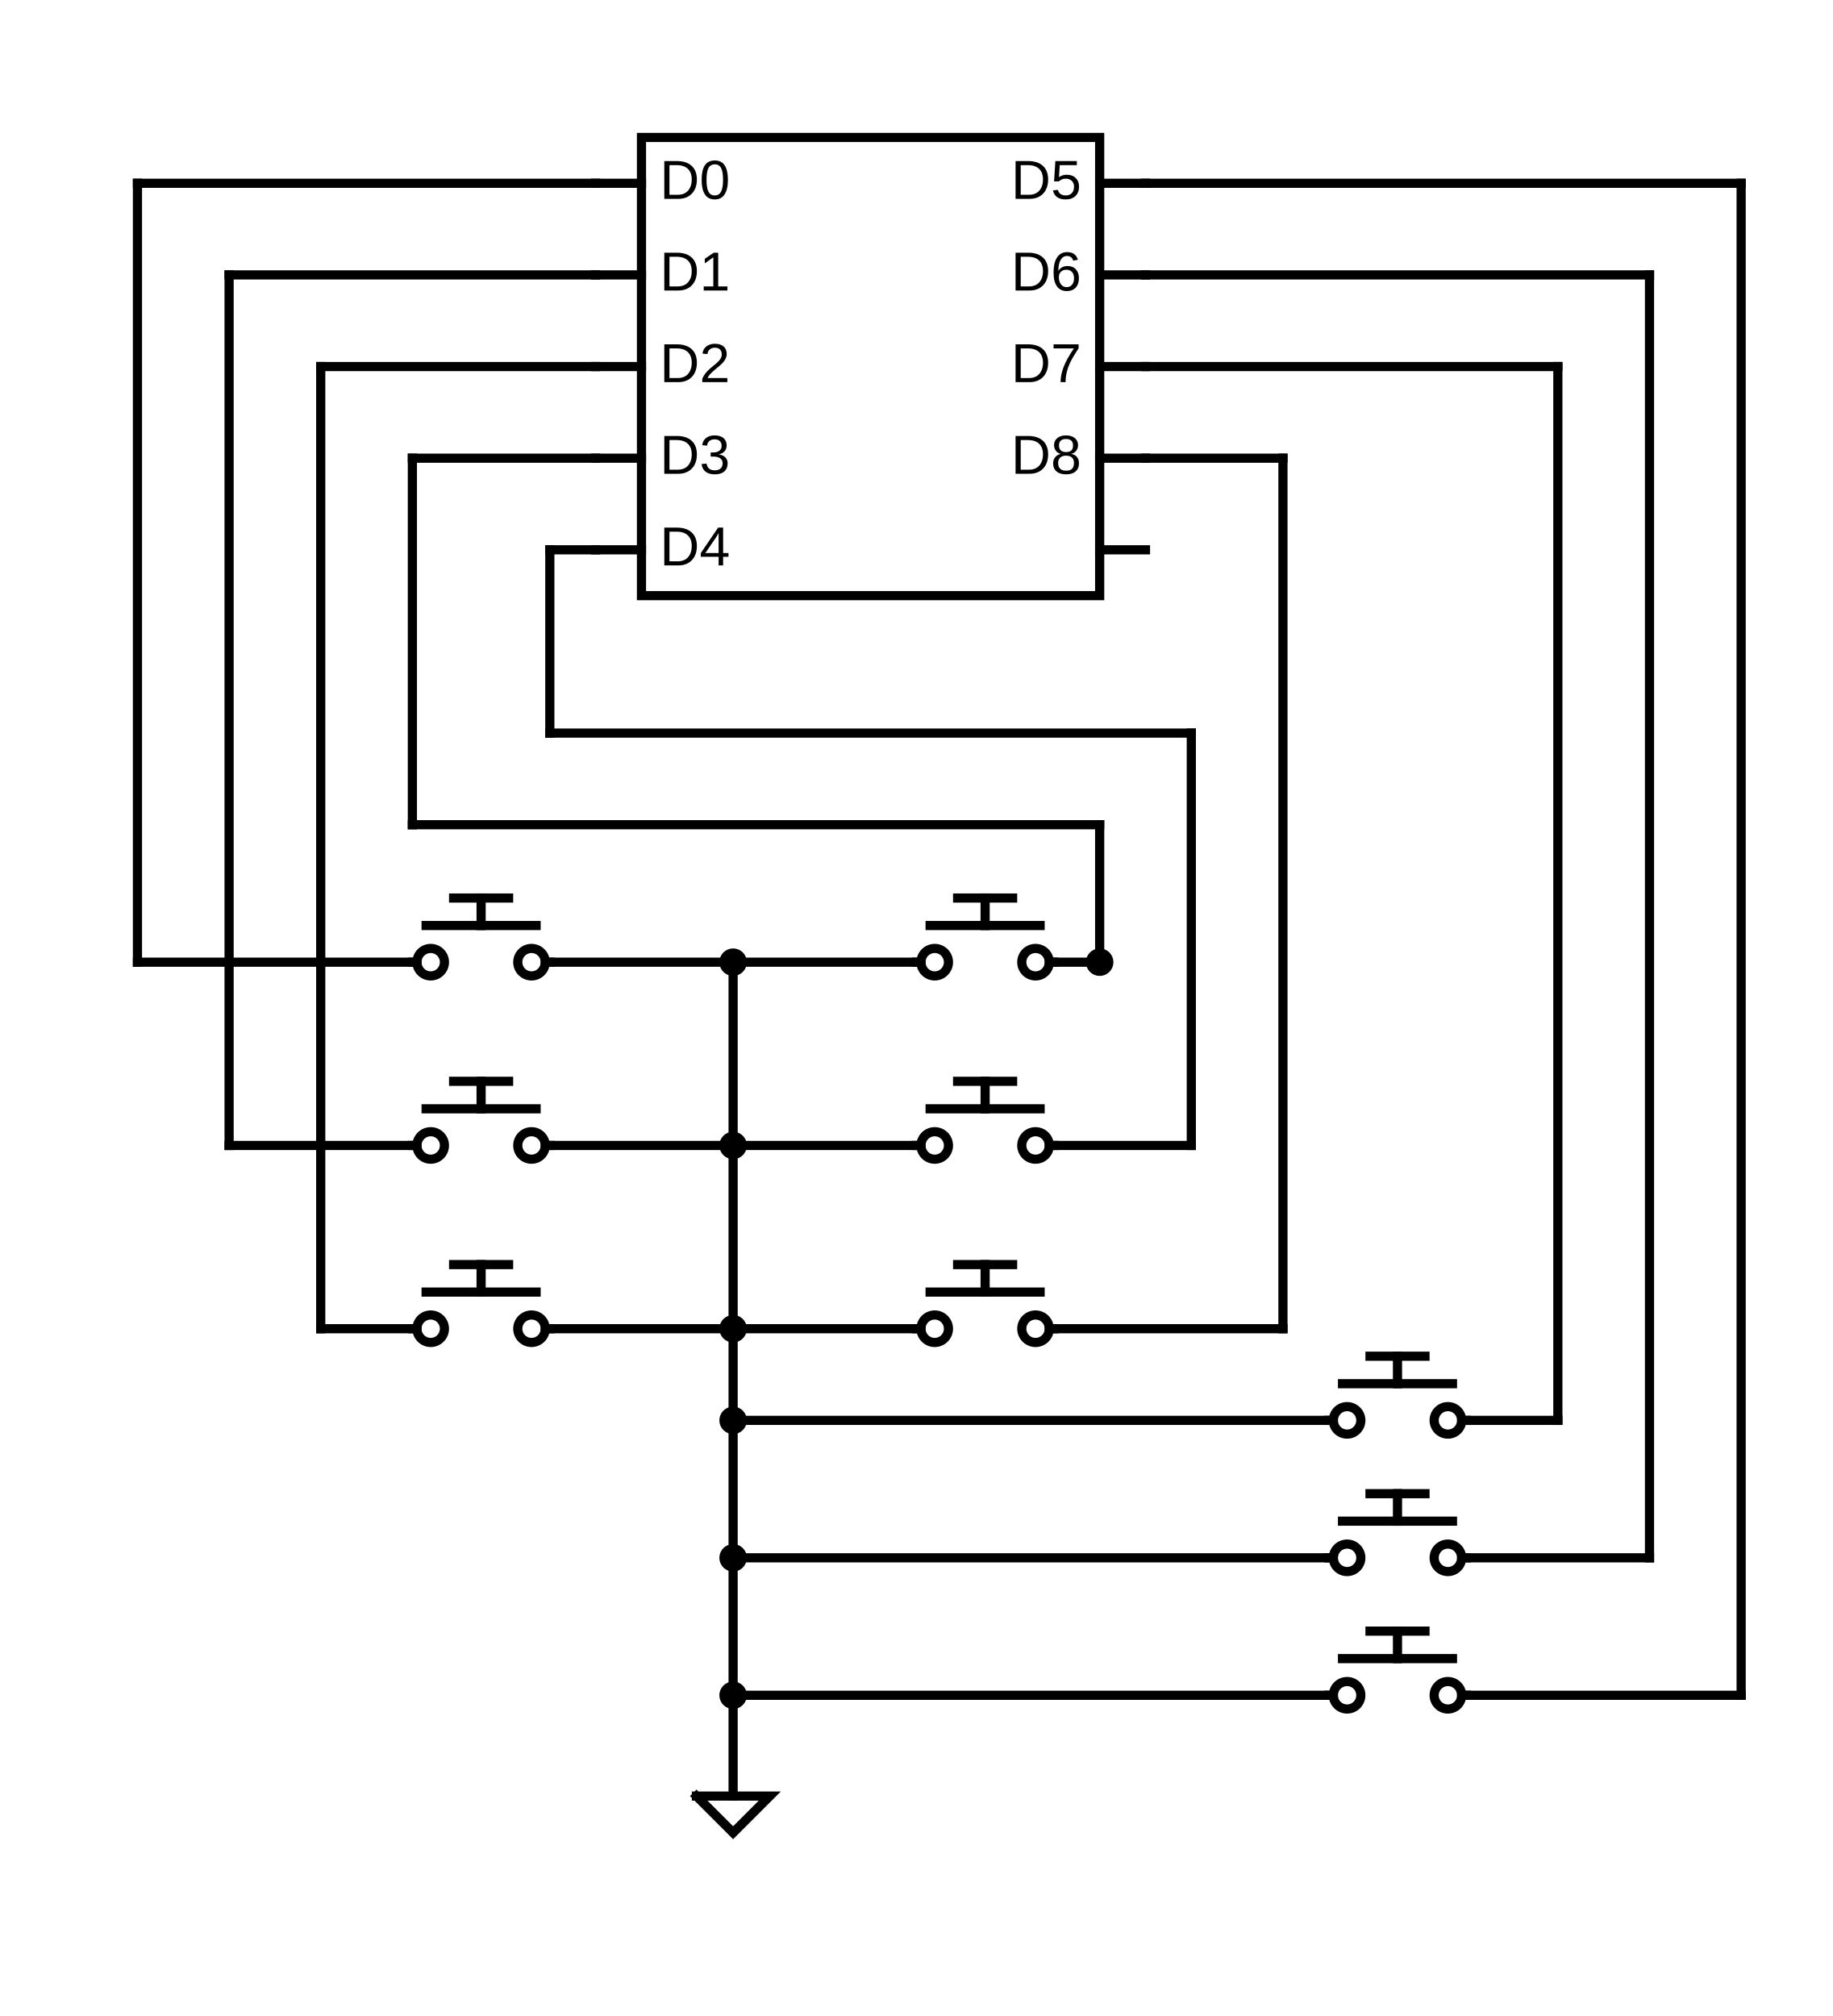
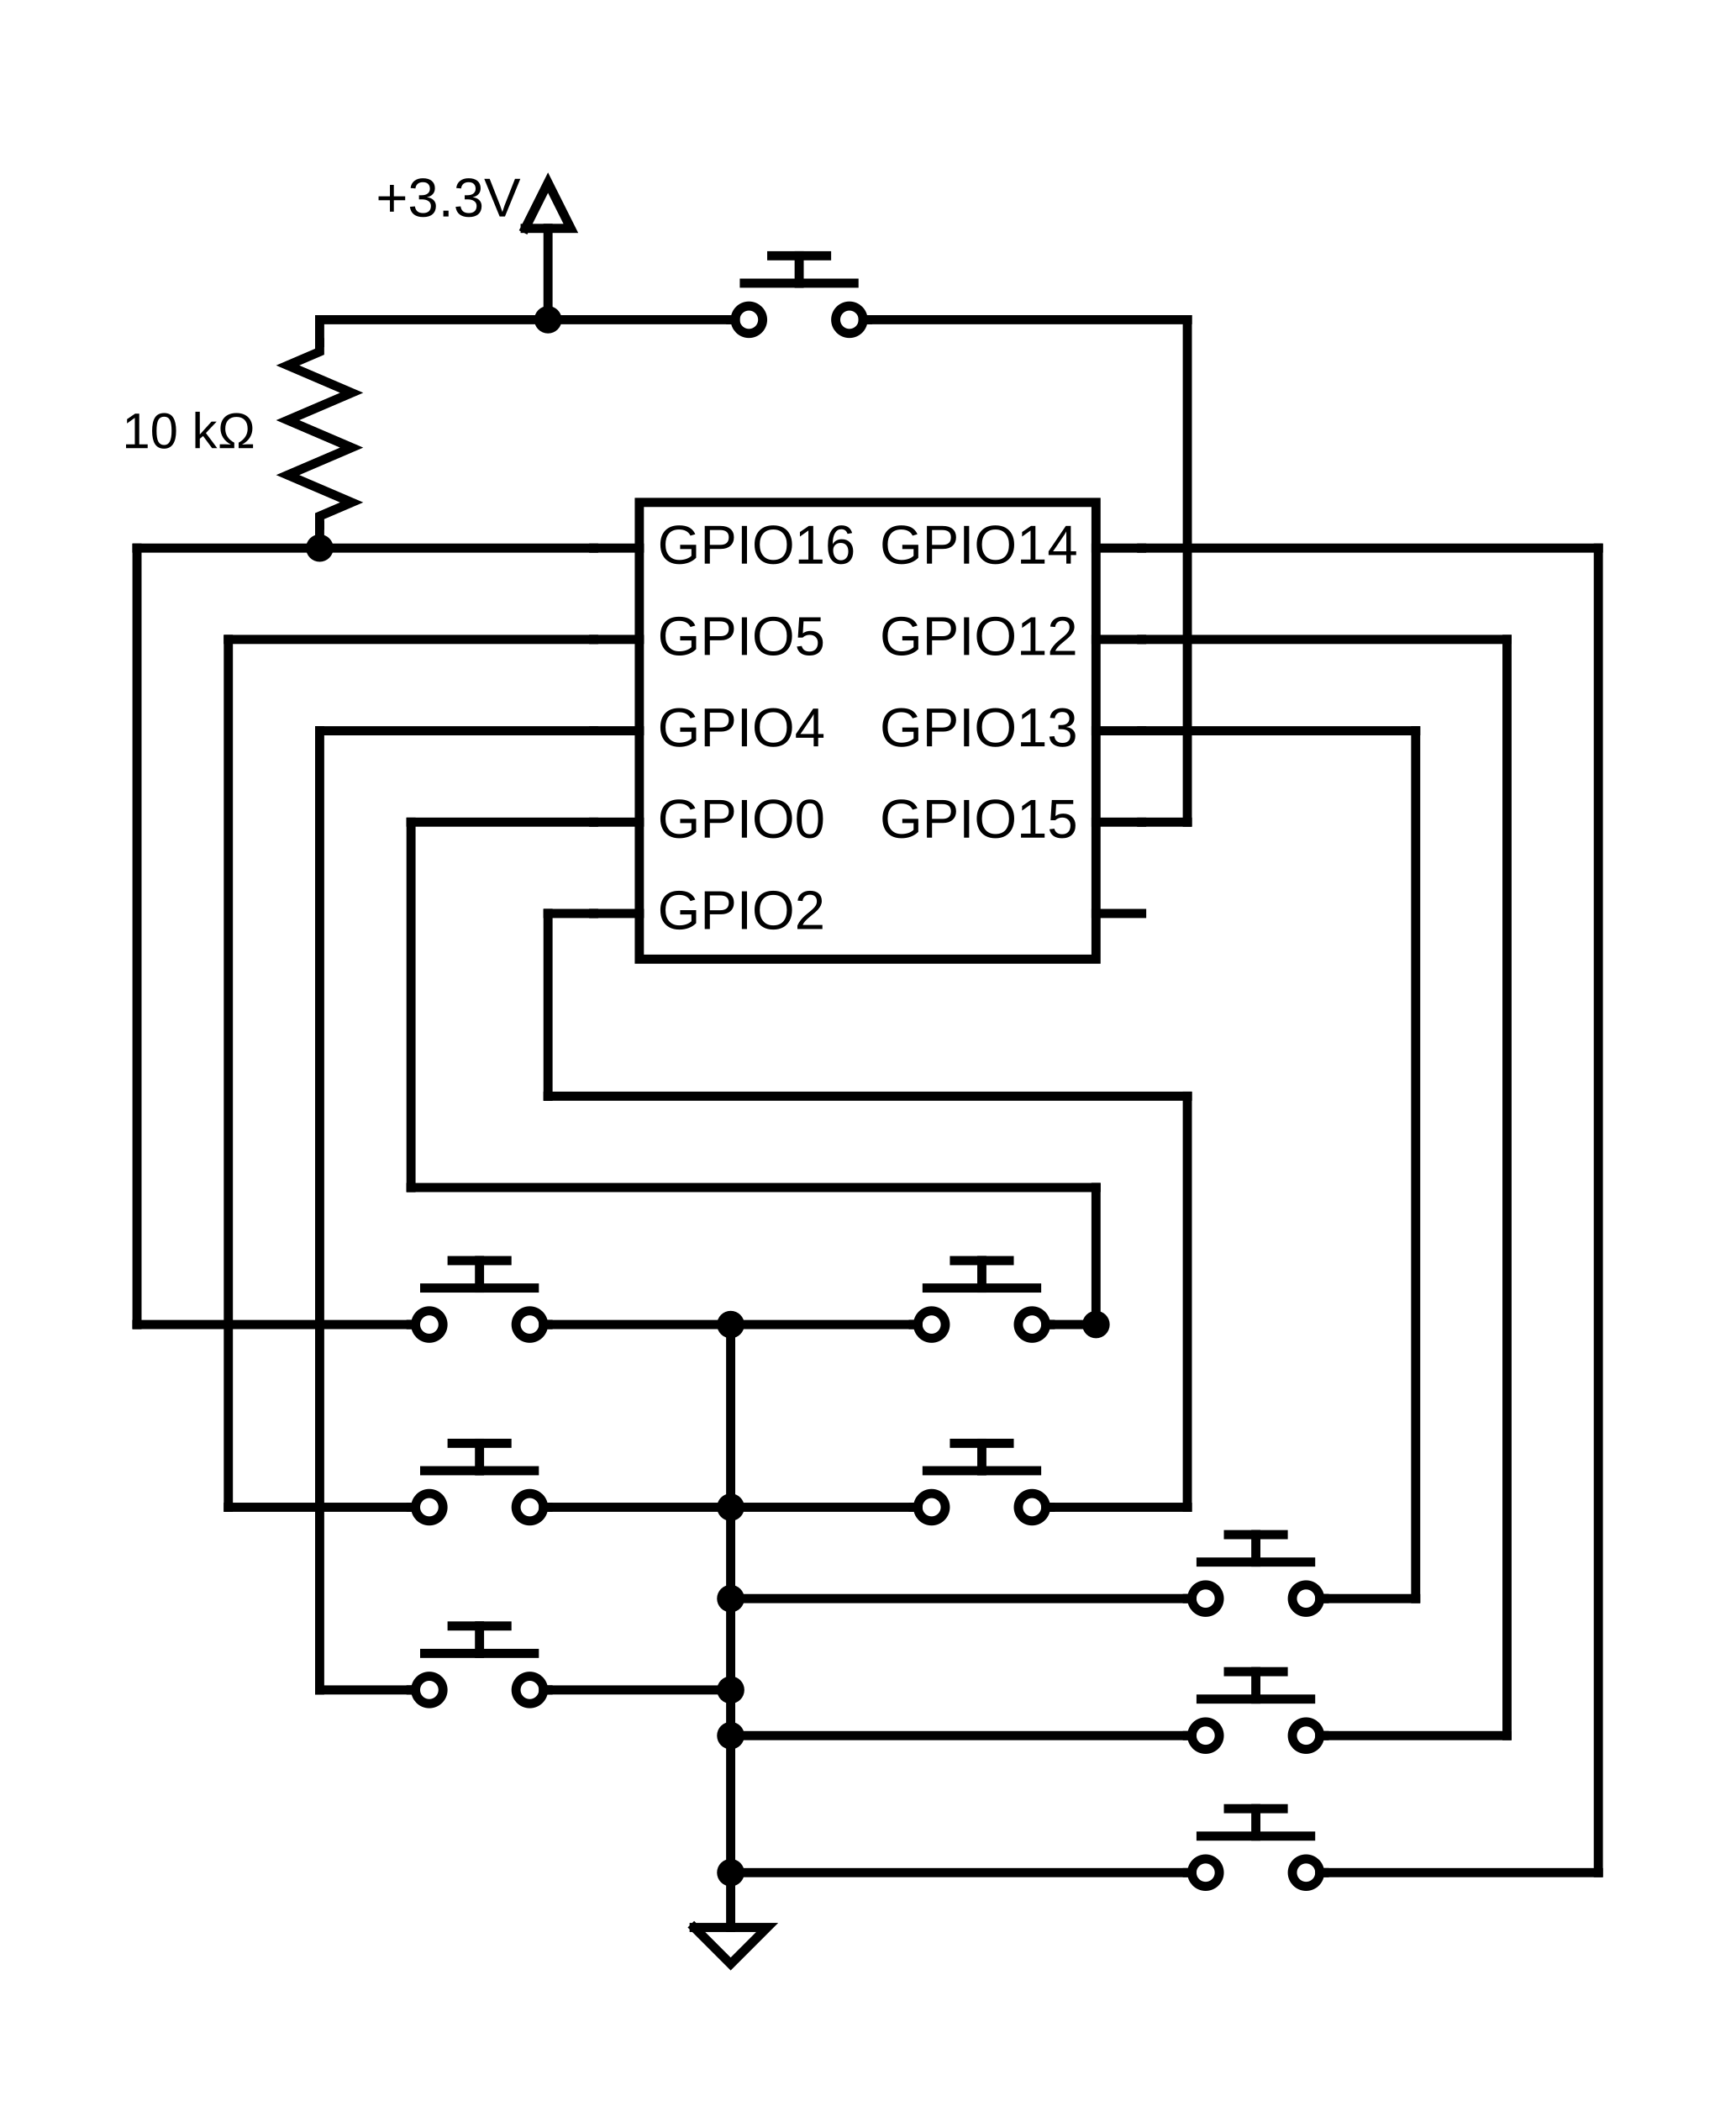
- <svg xmlns="http://www.w3.org/2000/svg" version="1.1" width="400" height="440">
-   <line x1="250" y1="100" x2="280" y2="100" style="stroke:rgb(0, 0, 0);stroke-linecap:square;stroke-width:2" />
-   <line x1="250" y1="80" x2="340" y2="80" style="stroke:rgb(0, 0, 0);stroke-linecap:square;stroke-width:2" />
-   <line x1="250" y1="60" x2="360" y2="60" style="stroke:rgb(0, 0, 0);stroke-linecap:square;stroke-width:2" />
-   <line x1="250" y1="40" x2="380" y2="40" style="stroke:rgb(0, 0, 0);stroke-linecap:square;stroke-width:2" />
-   <line x1="380" y1="40" x2="380" y2="370" style="stroke:rgb(0, 0, 0);stroke-linecap:square;stroke-width:2" />
-   <line x1="360" y1="60" x2="360" y2="340" style="stroke:rgb(0, 0, 0);stroke-linecap:square;stroke-width:2" />
-   <line x1="340" y1="80" x2="340" y2="310" style="stroke:rgb(0, 0, 0);stroke-linecap:square;stroke-width:2" />
-   <line x1="320" y1="370" x2="380" y2="370" style="stroke:rgb(0, 0, 0);stroke-linecap:square;stroke-width:2" />
-   <line x1="320" y1="340" x2="360" y2="340" style="stroke:rgb(0, 0, 0);stroke-linecap:square;stroke-width:2" />
-   <line x1="320" y1="310" x2="340" y2="310" style="stroke:rgb(0, 0, 0);stroke-linecap:square;stroke-width:2" />
-   <line x1="160" y1="370" x2="290" y2="370" style="stroke:rgb(0, 0, 0);stroke-linecap:square;stroke-width:2" />
-   <line x1="160" y1="340" x2="290" y2="340" style="stroke:rgb(0, 0, 0);stroke-linecap:square;stroke-width:2" />
-   <line x1="160" y1="310" x2="290" y2="310" style="stroke:rgb(0, 0, 0);stroke-linecap:square;stroke-width:2" />
-   <line x1="290" y1="370" x2="291" y2="370" style="stroke:rgb(0, 0, 0);stroke-linecap:square;stroke-width:2" />
-   <line x1="319" y1="370" x2="320" y2="370" style="stroke:rgb(0, 0, 0);stroke-linecap:square;stroke-width:2" />
-   <ellipse cx="294" cy="370" rx="3" ry="3" style="fill-opacity:0;fill:rgb(0, 0, 0);stroke:rgb(0, 0, 0);stroke-width:2" />
-   <ellipse cx="316" cy="370" rx="3" ry="3" style="fill-opacity:0;fill:rgb(0, 0, 0);stroke:rgb(0, 0, 0);stroke-width:2" />
-   <line x1="293" y1="362" x2="317" y2="362" style="stroke:rgb(0, 0, 0);stroke-linecap:square;stroke-width:2" />
-   <line x1="299" y1="356" x2="311" y2="356" style="stroke:rgb(0, 0, 0);stroke-linecap:square;stroke-width:2" />
-   <line x1="305" y1="356" x2="305" y2="362" style="stroke:rgb(0, 0, 0);stroke-linecap:square;stroke-width:2" />
-   <line x1="290" y1="340" x2="291" y2="340" style="stroke:rgb(0, 0, 0);stroke-linecap:square;stroke-width:2" />
-   <line x1="319" y1="340" x2="320" y2="340" style="stroke:rgb(0, 0, 0);stroke-linecap:square;stroke-width:2" />
-   <ellipse cx="294" cy="340" rx="3" ry="3" style="fill-opacity:0;fill:rgb(0, 0, 0);stroke:rgb(0, 0, 0);stroke-width:2" />
-   <ellipse cx="316" cy="340" rx="3" ry="3" style="fill-opacity:0;fill:rgb(0, 0, 0);stroke:rgb(0, 0, 0);stroke-width:2" />
-   <line x1="293" y1="332" x2="317" y2="332" style="stroke:rgb(0, 0, 0);stroke-linecap:square;stroke-width:2" />
-   <line x1="299" y1="326" x2="311" y2="326" style="stroke:rgb(0, 0, 0);stroke-linecap:square;stroke-width:2" />
-   <line x1="305" y1="326" x2="305" y2="332" style="stroke:rgb(0, 0, 0);stroke-linecap:square;stroke-width:2" />
-   <line x1="290" y1="310" x2="291" y2="310" style="stroke:rgb(0, 0, 0);stroke-linecap:square;stroke-width:2" />
-   <line x1="319" y1="310" x2="320" y2="310" style="stroke:rgb(0, 0, 0);stroke-linecap:square;stroke-width:2" />
-   <ellipse cx="294" cy="310" rx="3" ry="3" style="fill-opacity:0;fill:rgb(0, 0, 0);stroke:rgb(0, 0, 0);stroke-width:2" />
-   <ellipse cx="316" cy="310" rx="3" ry="3" style="fill-opacity:0;fill:rgb(0, 0, 0);stroke:rgb(0, 0, 0);stroke-width:2" />
-   <line x1="293" y1="302" x2="317" y2="302" style="stroke:rgb(0, 0, 0);stroke-linecap:square;stroke-width:2" />
-   <line x1="299" y1="296" x2="311" y2="296" style="stroke:rgb(0, 0, 0);stroke-linecap:square;stroke-width:2" />
-   <line x1="305" y1="296" x2="305" y2="302" style="stroke:rgb(0, 0, 0);stroke-linecap:square;stroke-width:2" />
-   <line x1="120" y1="160" x2="260" y2="160" style="stroke:rgb(0, 0, 0);stroke-linecap:square;stroke-width:2" />
-   <line x1="120" y1="120" x2="120" y2="160" style="stroke:rgb(0, 0, 0);stroke-linecap:square;stroke-width:2" />
-   <line x1="90" y1="100" x2="90" y2="180" style="stroke:rgb(0, 0, 0);stroke-linecap:square;stroke-width:2" />
-   <line x1="90" y1="180" x2="240" y2="180" style="stroke:rgb(0, 0, 0);stroke-linecap:square;stroke-width:2" />
-   <line x1="280" y1="100" x2="280" y2="290" style="stroke:rgb(0, 0, 0);stroke-linecap:square;stroke-width:2" />
-   <line x1="260" y1="160" x2="260" y2="250" style="stroke:rgb(0, 0, 0);stroke-linecap:square;stroke-width:2" />
-   <line x1="240" y1="180" x2="240" y2="210" style="stroke:rgb(0, 0, 0);stroke-linecap:square;stroke-width:2" />
-   <line x1="120" y1="120" x2="130" y2="120" style="stroke:rgb(0, 0, 0);stroke-linecap:square;stroke-width:2" />
-   <line x1="90" y1="100" x2="130" y2="100" style="stroke:rgb(0, 0, 0);stroke-linecap:square;stroke-width:2" />
-   <line x1="230" y1="290" x2="280" y2="290" style="stroke:rgb(0, 0, 0);stroke-linecap:square;stroke-width:2" />
-   <line x1="230" y1="250" x2="260" y2="250" style="stroke:rgb(0, 0, 0);stroke-linecap:square;stroke-width:2" />
-   <line x1="230" y1="210" x2="240" y2="210" style="stroke:rgb(0, 0, 0);stroke-linecap:square;stroke-width:2" />
+ <svg xmlns="http://www.w3.org/2000/svg" version="1.1" width="380" height="460">
+   <line x1="250" y1="180" x2="260" y2="180" style="stroke:rgb(0, 0, 0);stroke-linecap:square;stroke-width:2" />
+   <line x1="190" y1="70" x2="260" y2="70" style="stroke:rgb(0, 0, 0);stroke-linecap:square;stroke-width:2" />
+   <line x1="70" y1="70" x2="70" y2="75" style="stroke:rgb(0, 0, 0);stroke-linecap:square;stroke-width:2" />
+   <line x1="70" y1="115" x2="70" y2="120" style="stroke:rgb(0, 0, 0);stroke-linecap:square;stroke-width:2" />
+   <path d="M 70,75 L 70,77 L 63,80 L 77,86 L 63,92 L 77,98 L 63,104 L 77,110 L 70,113 L 70,115" style="fill-opacity:0;fill:rgb(0, 0, 0);stroke:rgb(0, 0, 0);stroke-linecap:square;stroke-width:2" />
+   <text x="56" y="95" style="font-family:Arial;font-size:11px;text-anchor:end" dominant-baseline="middle" transform="rotate(0, 56, 95)">10 kΩ</text>
+   <path d="M 115,50 L 125,50 L 120,40 L 115,50" style="fill-opacity:0;fill:rgb(0, 0, 0);stroke:rgb(0, 0, 0);stroke-linecap:square;stroke-width:2" />
+   <text x="114" y="44" style="font-family:Arial;font-size:12px;text-anchor:end" dominant-baseline="middle" transform="rotate(0, 114, 44)">+3.3V</text>
+   <line x1="120" y1="50" x2="120" y2="70" style="stroke:rgb(0, 0, 0);stroke-linecap:square;stroke-width:2" />
+   <line x1="260" y1="70" x2="260" y2="180" style="stroke:rgb(0, 0, 0);stroke-linecap:square;stroke-width:2" />
+   <line x1="250" y1="160" x2="310" y2="160" style="stroke:rgb(0, 0, 0);stroke-linecap:square;stroke-width:2" />
+   <line x1="250" y1="140" x2="330" y2="140" style="stroke:rgb(0, 0, 0);stroke-linecap:square;stroke-width:2" />
+   <line x1="250" y1="120" x2="350" y2="120" style="stroke:rgb(0, 0, 0);stroke-linecap:square;stroke-width:2" />
+   <line x1="350" y1="120" x2="350" y2="410" style="stroke:rgb(0, 0, 0);stroke-linecap:square;stroke-width:2" />
+   <line x1="330" y1="140" x2="330" y2="380" style="stroke:rgb(0, 0, 0);stroke-linecap:square;stroke-width:2" />
+   <line x1="310" y1="160" x2="310" y2="350" style="stroke:rgb(0, 0, 0);stroke-linecap:square;stroke-width:2" />
+   <line x1="290" y1="410" x2="350" y2="410" style="stroke:rgb(0, 0, 0);stroke-linecap:square;stroke-width:2" />
+   <line x1="290" y1="380" x2="330" y2="380" style="stroke:rgb(0, 0, 0);stroke-linecap:square;stroke-width:2" />
+   <line x1="290" y1="350" x2="310" y2="350" style="stroke:rgb(0, 0, 0);stroke-linecap:square;stroke-width:2" />
+   <line x1="160" y1="410" x2="260" y2="410" style="stroke:rgb(0, 0, 0);stroke-linecap:square;stroke-width:2" />
+   <line x1="160" y1="380" x2="260" y2="380" style="stroke:rgb(0, 0, 0);stroke-linecap:square;stroke-width:2" />
+   <line x1="160" y1="350" x2="260" y2="350" style="stroke:rgb(0, 0, 0);stroke-linecap:square;stroke-width:2" />
+   <line x1="260" y1="410" x2="261" y2="410" style="stroke:rgb(0, 0, 0);stroke-linecap:square;stroke-width:2" />
+   <line x1="289" y1="410" x2="290" y2="410" style="stroke:rgb(0, 0, 0);stroke-linecap:square;stroke-width:2" />
+   <ellipse cx="264" cy="410" rx="3" ry="3" style="fill-opacity:0;fill:rgb(0, 0, 0);stroke:rgb(0, 0, 0);stroke-width:2" />
+   <ellipse cx="286" cy="410" rx="3" ry="3" style="fill-opacity:0;fill:rgb(0, 0, 0);stroke:rgb(0, 0, 0);stroke-width:2" />
+   <line x1="263" y1="402" x2="287" y2="402" style="stroke:rgb(0, 0, 0);stroke-linecap:square;stroke-width:2" />
+   <line x1="269" y1="396" x2="281" y2="396" style="stroke:rgb(0, 0, 0);stroke-linecap:square;stroke-width:2" />
+   <line x1="275" y1="396" x2="275" y2="402" style="stroke:rgb(0, 0, 0);stroke-linecap:square;stroke-width:2" />
+   <line x1="260" y1="380" x2="261" y2="380" style="stroke:rgb(0, 0, 0);stroke-linecap:square;stroke-width:2" />
+   <line x1="289" y1="380" x2="290" y2="380" style="stroke:rgb(0, 0, 0);stroke-linecap:square;stroke-width:2" />
+   <ellipse cx="264" cy="380" rx="3" ry="3" style="fill-opacity:0;fill:rgb(0, 0, 0);stroke:rgb(0, 0, 0);stroke-width:2" />
+   <ellipse cx="286" cy="380" rx="3" ry="3" style="fill-opacity:0;fill:rgb(0, 0, 0);stroke:rgb(0, 0, 0);stroke-width:2" />
+   <line x1="263" y1="372" x2="287" y2="372" style="stroke:rgb(0, 0, 0);stroke-linecap:square;stroke-width:2" />
+   <line x1="269" y1="366" x2="281" y2="366" style="stroke:rgb(0, 0, 0);stroke-linecap:square;stroke-width:2" />
+   <line x1="275" y1="366" x2="275" y2="372" style="stroke:rgb(0, 0, 0);stroke-linecap:square;stroke-width:2" />
+   <line x1="260" y1="350" x2="261" y2="350" style="stroke:rgb(0, 0, 0);stroke-linecap:square;stroke-width:2" />
+   <line x1="289" y1="350" x2="290" y2="350" style="stroke:rgb(0, 0, 0);stroke-linecap:square;stroke-width:2" />
+   <ellipse cx="264" cy="350" rx="3" ry="3" style="fill-opacity:0;fill:rgb(0, 0, 0);stroke:rgb(0, 0, 0);stroke-width:2" />
+   <ellipse cx="286" cy="350" rx="3" ry="3" style="fill-opacity:0;fill:rgb(0, 0, 0);stroke:rgb(0, 0, 0);stroke-width:2" />
+   <line x1="263" y1="342" x2="287" y2="342" style="stroke:rgb(0, 0, 0);stroke-linecap:square;stroke-width:2" />
+   <line x1="269" y1="336" x2="281" y2="336" style="stroke:rgb(0, 0, 0);stroke-linecap:square;stroke-width:2" />
+   <line x1="275" y1="336" x2="275" y2="342" style="stroke:rgb(0, 0, 0);stroke-linecap:square;stroke-width:2" />
+   <line x1="120" y1="240" x2="260" y2="240" style="stroke:rgb(0, 0, 0);stroke-linecap:square;stroke-width:2" />
+   <line x1="120" y1="200" x2="120" y2="240" style="stroke:rgb(0, 0, 0);stroke-linecap:square;stroke-width:2" />
+   <line x1="90" y1="180" x2="90" y2="260" style="stroke:rgb(0, 0, 0);stroke-linecap:square;stroke-width:2" />
+   <line x1="90" y1="260" x2="240" y2="260" style="stroke:rgb(0, 0, 0);stroke-linecap:square;stroke-width:2" />
+   <line x1="260" y1="240" x2="260" y2="330" style="stroke:rgb(0, 0, 0);stroke-linecap:square;stroke-width:2" />
+   <line x1="240" y1="260" x2="240" y2="290" style="stroke:rgb(0, 0, 0);stroke-linecap:square;stroke-width:2" />
+   <line x1="120" y1="200" x2="130" y2="200" style="stroke:rgb(0, 0, 0);stroke-linecap:square;stroke-width:2" />
+   <line x1="90" y1="180" x2="130" y2="180" style="stroke:rgb(0, 0, 0);stroke-linecap:square;stroke-width:2" />
+   <line x1="70" y1="70" x2="160" y2="70" style="stroke:rgb(0, 0, 0);stroke-linecap:square;stroke-width:2" />
+   <line x1="230" y1="330" x2="260" y2="330" style="stroke:rgb(0, 0, 0);stroke-linecap:square;stroke-width:2" />
+   <line x1="230" y1="290" x2="240" y2="290" style="stroke:rgb(0, 0, 0);stroke-linecap:square;stroke-width:2" />
+   <line x1="160" y1="330" x2="200" y2="330" style="stroke:rgb(0, 0, 0);stroke-linecap:square;stroke-width:2" />
  <line x1="160" y1="290" x2="200" y2="290" style="stroke:rgb(0, 0, 0);stroke-linecap:square;stroke-width:2" />
-   <line x1="160" y1="250" x2="200" y2="250" style="stroke:rgb(0, 0, 0);stroke-linecap:square;stroke-width:2" />
-   <line x1="160" y1="210" x2="200" y2="210" style="stroke:rgb(0, 0, 0);stroke-linecap:square;stroke-width:2" />
+   <line x1="160" y1="70" x2="161" y2="70" style="stroke:rgb(0, 0, 0);stroke-linecap:square;stroke-width:2" />
+   <line x1="189" y1="70" x2="190" y2="70" style="stroke:rgb(0, 0, 0);stroke-linecap:square;stroke-width:2" />
+   <ellipse cx="164" cy="70" rx="3" ry="3" style="fill-opacity:0;fill:rgb(0, 0, 0);stroke:rgb(0, 0, 0);stroke-width:2" />
+   <ellipse cx="186" cy="70" rx="3" ry="3" style="fill-opacity:0;fill:rgb(0, 0, 0);stroke:rgb(0, 0, 0);stroke-width:2" />
+   <line x1="163" y1="62" x2="187" y2="62" style="stroke:rgb(0, 0, 0);stroke-linecap:square;stroke-width:2" />
+   <line x1="169" y1="56" x2="181" y2="56" style="stroke:rgb(0, 0, 0);stroke-linecap:square;stroke-width:2" />
+   <line x1="175" y1="56" x2="175" y2="62" style="stroke:rgb(0, 0, 0);stroke-linecap:square;stroke-width:2" />
+   <line x1="200" y1="330" x2="201" y2="330" style="stroke:rgb(0, 0, 0);stroke-linecap:square;stroke-width:2" />
+   <line x1="229" y1="330" x2="230" y2="330" style="stroke:rgb(0, 0, 0);stroke-linecap:square;stroke-width:2" />
+   <ellipse cx="204" cy="330" rx="3" ry="3" style="fill-opacity:0;fill:rgb(0, 0, 0);stroke:rgb(0, 0, 0);stroke-width:2" />
+   <ellipse cx="226" cy="330" rx="3" ry="3" style="fill-opacity:0;fill:rgb(0, 0, 0);stroke:rgb(0, 0, 0);stroke-width:2" />
+   <line x1="203" y1="322" x2="227" y2="322" style="stroke:rgb(0, 0, 0);stroke-linecap:square;stroke-width:2" />
+   <line x1="209" y1="316" x2="221" y2="316" style="stroke:rgb(0, 0, 0);stroke-linecap:square;stroke-width:2" />
+   <line x1="215" y1="316" x2="215" y2="322" style="stroke:rgb(0, 0, 0);stroke-linecap:square;stroke-width:2" />
  <line x1="200" y1="290" x2="201" y2="290" style="stroke:rgb(0, 0, 0);stroke-linecap:square;stroke-width:2" />
  <line x1="229" y1="290" x2="230" y2="290" style="stroke:rgb(0, 0, 0);stroke-linecap:square;stroke-width:2" />
  <ellipse cx="204" cy="290" rx="3" ry="3" style="fill-opacity:0;fill:rgb(0, 0, 0);stroke:rgb(0, 0, 0);stroke-width:2" />
  <ellipse cx="226" cy="290" rx="3" ry="3" style="fill-opacity:0;fill:rgb(0, 0, 0);stroke:rgb(0, 0, 0);stroke-width:2" />
  <line x1="203" y1="282" x2="227" y2="282" style="stroke:rgb(0, 0, 0);stroke-linecap:square;stroke-width:2" />
  <line x1="209" y1="276" x2="221" y2="276" style="stroke:rgb(0, 0, 0);stroke-linecap:square;stroke-width:2" />
  <line x1="215" y1="276" x2="215" y2="282" style="stroke:rgb(0, 0, 0);stroke-linecap:square;stroke-width:2" />
-   <line x1="200" y1="250" x2="201" y2="250" style="stroke:rgb(0, 0, 0);stroke-linecap:square;stroke-width:2" />
-   <line x1="229" y1="250" x2="230" y2="250" style="stroke:rgb(0, 0, 0);stroke-linecap:square;stroke-width:2" />
-   <ellipse cx="204" cy="250" rx="3" ry="3" style="fill-opacity:0;fill:rgb(0, 0, 0);stroke:rgb(0, 0, 0);stroke-width:2" />
-   <ellipse cx="226" cy="250" rx="3" ry="3" style="fill-opacity:0;fill:rgb(0, 0, 0);stroke:rgb(0, 0, 0);stroke-width:2" />
-   <line x1="203" y1="242" x2="227" y2="242" style="stroke:rgb(0, 0, 0);stroke-linecap:square;stroke-width:2" />
-   <line x1="209" y1="236" x2="221" y2="236" style="stroke:rgb(0, 0, 0);stroke-linecap:square;stroke-width:2" />
-   <line x1="215" y1="236" x2="215" y2="242" style="stroke:rgb(0, 0, 0);stroke-linecap:square;stroke-width:2" />
-   <line x1="200" y1="210" x2="201" y2="210" style="stroke:rgb(0, 0, 0);stroke-linecap:square;stroke-width:2" />
-   <line x1="229" y1="210" x2="230" y2="210" style="stroke:rgb(0, 0, 0);stroke-linecap:square;stroke-width:2" />
-   <ellipse cx="204" cy="210" rx="3" ry="3" style="fill-opacity:0;fill:rgb(0, 0, 0);stroke:rgb(0, 0, 0);stroke-width:2" />
-   <ellipse cx="226" cy="210" rx="3" ry="3" style="fill-opacity:0;fill:rgb(0, 0, 0);stroke:rgb(0, 0, 0);stroke-width:2" />
-   <line x1="203" y1="202" x2="227" y2="202" style="stroke:rgb(0, 0, 0);stroke-linecap:square;stroke-width:2" />
-   <line x1="209" y1="196" x2="221" y2="196" style="stroke:rgb(0, 0, 0);stroke-linecap:square;stroke-width:2" />
-   <line x1="215" y1="196" x2="215" y2="202" style="stroke:rgb(0, 0, 0);stroke-linecap:square;stroke-width:2" />
-   <line x1="70" y1="80" x2="70" y2="290" style="stroke:rgb(0, 0, 0);stroke-linecap:square;stroke-width:2" />
-   <line x1="70" y1="80" x2="130" y2="80" style="stroke:rgb(0, 0, 0);stroke-linecap:square;stroke-width:2" />
-   <line x1="50" y1="60" x2="130" y2="60" style="stroke:rgb(0, 0, 0);stroke-linecap:square;stroke-width:2" />
-   <line x1="50" y1="60" x2="50" y2="250" style="stroke:rgb(0, 0, 0);stroke-linecap:square;stroke-width:2" />
-   <line x1="30" y1="40" x2="130" y2="40" style="stroke:rgb(0, 0, 0);stroke-linecap:square;stroke-width:2" />
-   <line x1="30" y1="40" x2="30" y2="210" style="stroke:rgb(0, 0, 0);stroke-linecap:square;stroke-width:2" />
-   <rect x="140" y="30" width="100" height="100" style="fill-opacity:0;fill:rgb(0, 0, 0);stroke:rgb(0, 0, 0);stroke-width:2" />
-   <line x1="130" y1="40" x2="140" y2="40" style="stroke:rgb(0, 0, 0);stroke-linecap:square;stroke-width:2" />
-   <line x1="130" y1="60" x2="140" y2="60" style="stroke:rgb(0, 0, 0);stroke-linecap:square;stroke-width:2" />
-   <line x1="240" y1="40" x2="250" y2="40" style="stroke:rgb(0, 0, 0);stroke-linecap:square;stroke-width:2" />
-   <line x1="240" y1="60" x2="250" y2="60" style="stroke:rgb(0, 0, 0);stroke-linecap:square;stroke-width:2" />
-   <text x="144" y="40" style="font-family:Arial;font-size:12px;text-anchor:start" dominant-baseline="middle" transform="rotate(0, 144, 40)">D0</text>
-   <text x="144" y="60" style="font-family:Arial;font-size:12px;text-anchor:start" dominant-baseline="middle" transform="rotate(0, 144, 60)">D1</text>
-   <text x="236" y="40" style="font-family:Arial;font-size:12px;text-anchor:end" dominant-baseline="middle" transform="rotate(0, 236, 40)">D5</text>
-   <text x="236" y="60" style="font-family:Arial;font-size:12px;text-anchor:end" dominant-baseline="middle" transform="rotate(0, 236, 60)">D6</text>
-   <line x1="130" y1="80" x2="140" y2="80" style="stroke:rgb(0, 0, 0);stroke-linecap:square;stroke-width:2" />
-   <line x1="240" y1="80" x2="250" y2="80" style="stroke:rgb(0, 0, 0);stroke-linecap:square;stroke-width:2" />
-   <text x="144" y="80" style="font-family:Arial;font-size:12px;text-anchor:start" dominant-baseline="middle" transform="rotate(0, 144, 80)">D2</text>
-   <text x="236" y="80" style="font-family:Arial;font-size:12px;text-anchor:end" dominant-baseline="middle" transform="rotate(0, 236, 80)">D7</text>
-   <line x1="130" y1="100" x2="140" y2="100" style="stroke:rgb(0, 0, 0);stroke-linecap:square;stroke-width:2" />
-   <line x1="240" y1="100" x2="250" y2="100" style="stroke:rgb(0, 0, 0);stroke-linecap:square;stroke-width:2" />
-   <text x="144" y="100" style="font-family:Arial;font-size:12px;text-anchor:start" dominant-baseline="middle" transform="rotate(0, 144, 100)">D3</text>
-   <text x="236" y="100" style="font-family:Arial;font-size:12px;text-anchor:end" dominant-baseline="middle" transform="rotate(0, 236, 100)">D8</text>
+   <line x1="70" y1="160" x2="70" y2="370" style="stroke:rgb(0, 0, 0);stroke-linecap:square;stroke-width:2" />
+   <line x1="70" y1="160" x2="130" y2="160" style="stroke:rgb(0, 0, 0);stroke-linecap:square;stroke-width:2" />
+   <line x1="50" y1="140" x2="130" y2="140" style="stroke:rgb(0, 0, 0);stroke-linecap:square;stroke-width:2" />
+   <line x1="50" y1="140" x2="50" y2="330" style="stroke:rgb(0, 0, 0);stroke-linecap:square;stroke-width:2" />
+   <line x1="30" y1="120" x2="130" y2="120" style="stroke:rgb(0, 0, 0);stroke-linecap:square;stroke-width:2" />
+   <line x1="30" y1="120" x2="30" y2="290" style="stroke:rgb(0, 0, 0);stroke-linecap:square;stroke-width:2" />
+   <rect x="140" y="110" width="100" height="100" style="fill-opacity:0;fill:rgb(0, 0, 0);stroke:rgb(0, 0, 0);stroke-width:2" />
  <line x1="130" y1="120" x2="140" y2="120" style="stroke:rgb(0, 0, 0);stroke-linecap:square;stroke-width:2" />
+   <line x1="130" y1="140" x2="140" y2="140" style="stroke:rgb(0, 0, 0);stroke-linecap:square;stroke-width:2" />
  <line x1="240" y1="120" x2="250" y2="120" style="stroke:rgb(0, 0, 0);stroke-linecap:square;stroke-width:2" />
-   <text x="144" y="120" style="font-family:Arial;font-size:12px;text-anchor:start" dominant-baseline="middle" transform="rotate(0, 144, 120)">D4</text>
-   <text x="236" y="120" style="font-family:Arial;font-size:12px;text-anchor:end" dominant-baseline="middle" transform="rotate(0, 236, 120)" />
+   <line x1="240" y1="140" x2="250" y2="140" style="stroke:rgb(0, 0, 0);stroke-linecap:square;stroke-width:2" />
+   <text x="144" y="120" style="font-family:Arial;font-size:12px;text-anchor:start" dominant-baseline="middle" transform="rotate(0, 144, 120)">GPIO16</text>
+   <text x="144" y="140" style="font-family:Arial;font-size:12px;text-anchor:start" dominant-baseline="middle" transform="rotate(0, 144, 140)">GPIO5</text>
+   <text x="236" y="120" style="font-family:Arial;font-size:12px;text-anchor:end" dominant-baseline="middle" transform="rotate(0, 236, 120)">GPIO14</text>
+   <text x="236" y="140" style="font-family:Arial;font-size:12px;text-anchor:end" dominant-baseline="middle" transform="rotate(0, 236, 140)">GPIO12</text>
+   <line x1="130" y1="160" x2="140" y2="160" style="stroke:rgb(0, 0, 0);stroke-linecap:square;stroke-width:2" />
+   <line x1="240" y1="160" x2="250" y2="160" style="stroke:rgb(0, 0, 0);stroke-linecap:square;stroke-width:2" />
+   <text x="144" y="160" style="font-family:Arial;font-size:12px;text-anchor:start" dominant-baseline="middle" transform="rotate(0, 144, 160)">GPIO4</text>
+   <text x="236" y="160" style="font-family:Arial;font-size:12px;text-anchor:end" dominant-baseline="middle" transform="rotate(0, 236, 160)">GPIO13</text>
+   <line x1="130" y1="180" x2="140" y2="180" style="stroke:rgb(0, 0, 0);stroke-linecap:square;stroke-width:2" />
+   <line x1="240" y1="180" x2="250" y2="180" style="stroke:rgb(0, 0, 0);stroke-linecap:square;stroke-width:2" />
+   <text x="144" y="180" style="font-family:Arial;font-size:12px;text-anchor:start" dominant-baseline="middle" transform="rotate(0, 144, 180)">GPIO0</text>
+   <text x="236" y="180" style="font-family:Arial;font-size:12px;text-anchor:end" dominant-baseline="middle" transform="rotate(0, 236, 180)">GPIO15</text>
+   <line x1="130" y1="200" x2="140" y2="200" style="stroke:rgb(0, 0, 0);stroke-linecap:square;stroke-width:2" />
+   <line x1="240" y1="200" x2="250" y2="200" style="stroke:rgb(0, 0, 0);stroke-linecap:square;stroke-width:2" />
+   <text x="144" y="200" style="font-family:Arial;font-size:12px;text-anchor:start" dominant-baseline="middle" transform="rotate(0, 144, 200)">GPIO2</text>
+   <text x="236" y="200" style="font-family:Arial;font-size:12px;text-anchor:end" dominant-baseline="middle" transform="rotate(0, 236, 200)" />
+   <line x1="120" y1="370" x2="160" y2="370" style="stroke:rgb(0, 0, 0);stroke-linecap:square;stroke-width:2" />
+   <line x1="120" y1="330" x2="160" y2="330" style="stroke:rgb(0, 0, 0);stroke-linecap:square;stroke-width:2" />
  <line x1="120" y1="290" x2="160" y2="290" style="stroke:rgb(0, 0, 0);stroke-linecap:square;stroke-width:2" />
-   <line x1="120" y1="250" x2="160" y2="250" style="stroke:rgb(0, 0, 0);stroke-linecap:square;stroke-width:2" />
-   <line x1="120" y1="210" x2="160" y2="210" style="stroke:rgb(0, 0, 0);stroke-linecap:square;stroke-width:2" />
-   <line x1="160" y1="210" x2="160" y2="392" style="stroke:rgb(0, 0, 0);stroke-linecap:square;stroke-width:2" />
-   <path d="M 152,392 L 168,392 L 160,400 L 152,392" style="fill-opacity:0;fill:rgb(0, 0, 0);stroke:rgb(0, 0, 0);stroke-linecap:square;stroke-width:2" />
-   <line x1="70" y1="290" x2="90" y2="290" style="stroke:rgb(0, 0, 0);stroke-linecap:square;stroke-width:2" />
-   <line x1="50" y1="250" x2="90" y2="250" style="stroke:rgb(0, 0, 0);stroke-linecap:square;stroke-width:2" />
-   <line x1="30" y1="210" x2="90" y2="210" style="stroke:rgb(0, 0, 0);stroke-linecap:square;stroke-width:2" />
+   <line x1="160" y1="290" x2="160" y2="422" style="stroke:rgb(0, 0, 0);stroke-linecap:square;stroke-width:2" />
+   <path d="M 152,422 L 168,422 L 160,430 L 152,422" style="fill-opacity:0;fill:rgb(0, 0, 0);stroke:rgb(0, 0, 0);stroke-linecap:square;stroke-width:2" />
+   <line x1="70" y1="370" x2="90" y2="370" style="stroke:rgb(0, 0, 0);stroke-linecap:square;stroke-width:2" />
+   <line x1="50" y1="330" x2="90" y2="330" style="stroke:rgb(0, 0, 0);stroke-linecap:square;stroke-width:2" />
+   <line x1="30" y1="290" x2="90" y2="290" style="stroke:rgb(0, 0, 0);stroke-linecap:square;stroke-width:2" />
+   <line x1="90" y1="370" x2="91" y2="370" style="stroke:rgb(0, 0, 0);stroke-linecap:square;stroke-width:2" />
+   <line x1="119" y1="370" x2="120" y2="370" style="stroke:rgb(0, 0, 0);stroke-linecap:square;stroke-width:2" />
+   <ellipse cx="94" cy="370" rx="3" ry="3" style="fill-opacity:0;fill:rgb(0, 0, 0);stroke:rgb(0, 0, 0);stroke-width:2" />
+   <ellipse cx="116" cy="370" rx="3" ry="3" style="fill-opacity:0;fill:rgb(0, 0, 0);stroke:rgb(0, 0, 0);stroke-width:2" />
+   <line x1="93" y1="362" x2="117" y2="362" style="stroke:rgb(0, 0, 0);stroke-linecap:square;stroke-width:2" />
+   <line x1="99" y1="356" x2="111" y2="356" style="stroke:rgb(0, 0, 0);stroke-linecap:square;stroke-width:2" />
+   <line x1="105" y1="356" x2="105" y2="362" style="stroke:rgb(0, 0, 0);stroke-linecap:square;stroke-width:2" />
+   <line x1="90" y1="330" x2="91" y2="330" style="stroke:rgb(0, 0, 0);stroke-linecap:square;stroke-width:2" />
+   <line x1="119" y1="330" x2="120" y2="330" style="stroke:rgb(0, 0, 0);stroke-linecap:square;stroke-width:2" />
+   <ellipse cx="94" cy="330" rx="3" ry="3" style="fill-opacity:0;fill:rgb(0, 0, 0);stroke:rgb(0, 0, 0);stroke-width:2" />
+   <ellipse cx="116" cy="330" rx="3" ry="3" style="fill-opacity:0;fill:rgb(0, 0, 0);stroke:rgb(0, 0, 0);stroke-width:2" />
+   <line x1="93" y1="322" x2="117" y2="322" style="stroke:rgb(0, 0, 0);stroke-linecap:square;stroke-width:2" />
+   <line x1="99" y1="316" x2="111" y2="316" style="stroke:rgb(0, 0, 0);stroke-linecap:square;stroke-width:2" />
+   <line x1="105" y1="316" x2="105" y2="322" style="stroke:rgb(0, 0, 0);stroke-linecap:square;stroke-width:2" />
  <line x1="90" y1="290" x2="91" y2="290" style="stroke:rgb(0, 0, 0);stroke-linecap:square;stroke-width:2" />
  <line x1="119" y1="290" x2="120" y2="290" style="stroke:rgb(0, 0, 0);stroke-linecap:square;stroke-width:2" />
  <ellipse cx="94" cy="290" rx="3" ry="3" style="fill-opacity:0;fill:rgb(0, 0, 0);stroke:rgb(0, 0, 0);stroke-width:2" />
  <ellipse cx="116" cy="290" rx="3" ry="3" style="fill-opacity:0;fill:rgb(0, 0, 0);stroke:rgb(0, 0, 0);stroke-width:2" />
  <line x1="93" y1="282" x2="117" y2="282" style="stroke:rgb(0, 0, 0);stroke-linecap:square;stroke-width:2" />
  <line x1="99" y1="276" x2="111" y2="276" style="stroke:rgb(0, 0, 0);stroke-linecap:square;stroke-width:2" />
  <line x1="105" y1="276" x2="105" y2="282" style="stroke:rgb(0, 0, 0);stroke-linecap:square;stroke-width:2" />
-   <line x1="90" y1="250" x2="91" y2="250" style="stroke:rgb(0, 0, 0);stroke-linecap:square;stroke-width:2" />
-   <line x1="119" y1="250" x2="120" y2="250" style="stroke:rgb(0, 0, 0);stroke-linecap:square;stroke-width:2" />
-   <ellipse cx="94" cy="250" rx="3" ry="3" style="fill-opacity:0;fill:rgb(0, 0, 0);stroke:rgb(0, 0, 0);stroke-width:2" />
-   <ellipse cx="116" cy="250" rx="3" ry="3" style="fill-opacity:0;fill:rgb(0, 0, 0);stroke:rgb(0, 0, 0);stroke-width:2" />
-   <line x1="93" y1="242" x2="117" y2="242" style="stroke:rgb(0, 0, 0);stroke-linecap:square;stroke-width:2" />
-   <line x1="99" y1="236" x2="111" y2="236" style="stroke:rgb(0, 0, 0);stroke-linecap:square;stroke-width:2" />
-   <line x1="105" y1="236" x2="105" y2="242" style="stroke:rgb(0, 0, 0);stroke-linecap:square;stroke-width:2" />
-   <line x1="90" y1="210" x2="91" y2="210" style="stroke:rgb(0, 0, 0);stroke-linecap:square;stroke-width:2" />
-   <line x1="119" y1="210" x2="120" y2="210" style="stroke:rgb(0, 0, 0);stroke-linecap:square;stroke-width:2" />
-   <ellipse cx="94" cy="210" rx="3" ry="3" style="fill-opacity:0;fill:rgb(0, 0, 0);stroke:rgb(0, 0, 0);stroke-width:2" />
-   <ellipse cx="116" cy="210" rx="3" ry="3" style="fill-opacity:0;fill:rgb(0, 0, 0);stroke:rgb(0, 0, 0);stroke-width:2" />
-   <line x1="93" y1="202" x2="117" y2="202" style="stroke:rgb(0, 0, 0);stroke-linecap:square;stroke-width:2" />
-   <line x1="99" y1="196" x2="111" y2="196" style="stroke:rgb(0, 0, 0);stroke-linecap:square;stroke-width:2" />
-   <line x1="105" y1="196" x2="105" y2="202" style="stroke:rgb(0, 0, 0);stroke-linecap:square;stroke-width:2" />
+   <ellipse cx="70" cy="120" rx="2" ry="2" style="fill-opacity:1;fill:rgb(0, 0, 0);stroke:rgb(0, 0, 0);stroke-width:2" />
+   <ellipse cx="120" cy="70" rx="2" ry="2" style="fill-opacity:1;fill:rgb(0, 0, 0);stroke:rgb(0, 0, 0);stroke-width:2" />
+   <ellipse cx="160" cy="410" rx="2" ry="2" style="fill-opacity:1;fill:rgb(0, 0, 0);stroke:rgb(0, 0, 0);stroke-width:2" />
+   <ellipse cx="160" cy="380" rx="2" ry="2" style="fill-opacity:1;fill:rgb(0, 0, 0);stroke:rgb(0, 0, 0);stroke-width:2" />
+   <ellipse cx="160" cy="350" rx="2" ry="2" style="fill-opacity:1;fill:rgb(0, 0, 0);stroke:rgb(0, 0, 0);stroke-width:2" />
+   <ellipse cx="240" cy="290" rx="2" ry="2" style="fill-opacity:1;fill:rgb(0, 0, 0);stroke:rgb(0, 0, 0);stroke-width:2" />
+   <ellipse cx="160" cy="330" rx="2" ry="2" style="fill-opacity:1;fill:rgb(0, 0, 0);stroke:rgb(0, 0, 0);stroke-width:2" />
+   <ellipse cx="160" cy="290" rx="2" ry="2" style="fill-opacity:1;fill:rgb(0, 0, 0);stroke:rgb(0, 0, 0);stroke-width:2" />
  <ellipse cx="160" cy="370" rx="2" ry="2" style="fill-opacity:1;fill:rgb(0, 0, 0);stroke:rgb(0, 0, 0);stroke-width:2" />
-   <ellipse cx="160" cy="340" rx="2" ry="2" style="fill-opacity:1;fill:rgb(0, 0, 0);stroke:rgb(0, 0, 0);stroke-width:2" />
-   <ellipse cx="160" cy="310" rx="2" ry="2" style="fill-opacity:1;fill:rgb(0, 0, 0);stroke:rgb(0, 0, 0);stroke-width:2" />
-   <ellipse cx="240" cy="210" rx="2" ry="2" style="fill-opacity:1;fill:rgb(0, 0, 0);stroke:rgb(0, 0, 0);stroke-width:2" />
-   <ellipse cx="160" cy="290" rx="2" ry="2" style="fill-opacity:1;fill:rgb(0, 0, 0);stroke:rgb(0, 0, 0);stroke-width:2" />
-   <ellipse cx="160" cy="250" rx="2" ry="2" style="fill-opacity:1;fill:rgb(0, 0, 0);stroke:rgb(0, 0, 0);stroke-width:2" />
-   <ellipse cx="160" cy="210" rx="2" ry="2" style="fill-opacity:1;fill:rgb(0, 0, 0);stroke:rgb(0, 0, 0);stroke-width:2" />
</svg>
